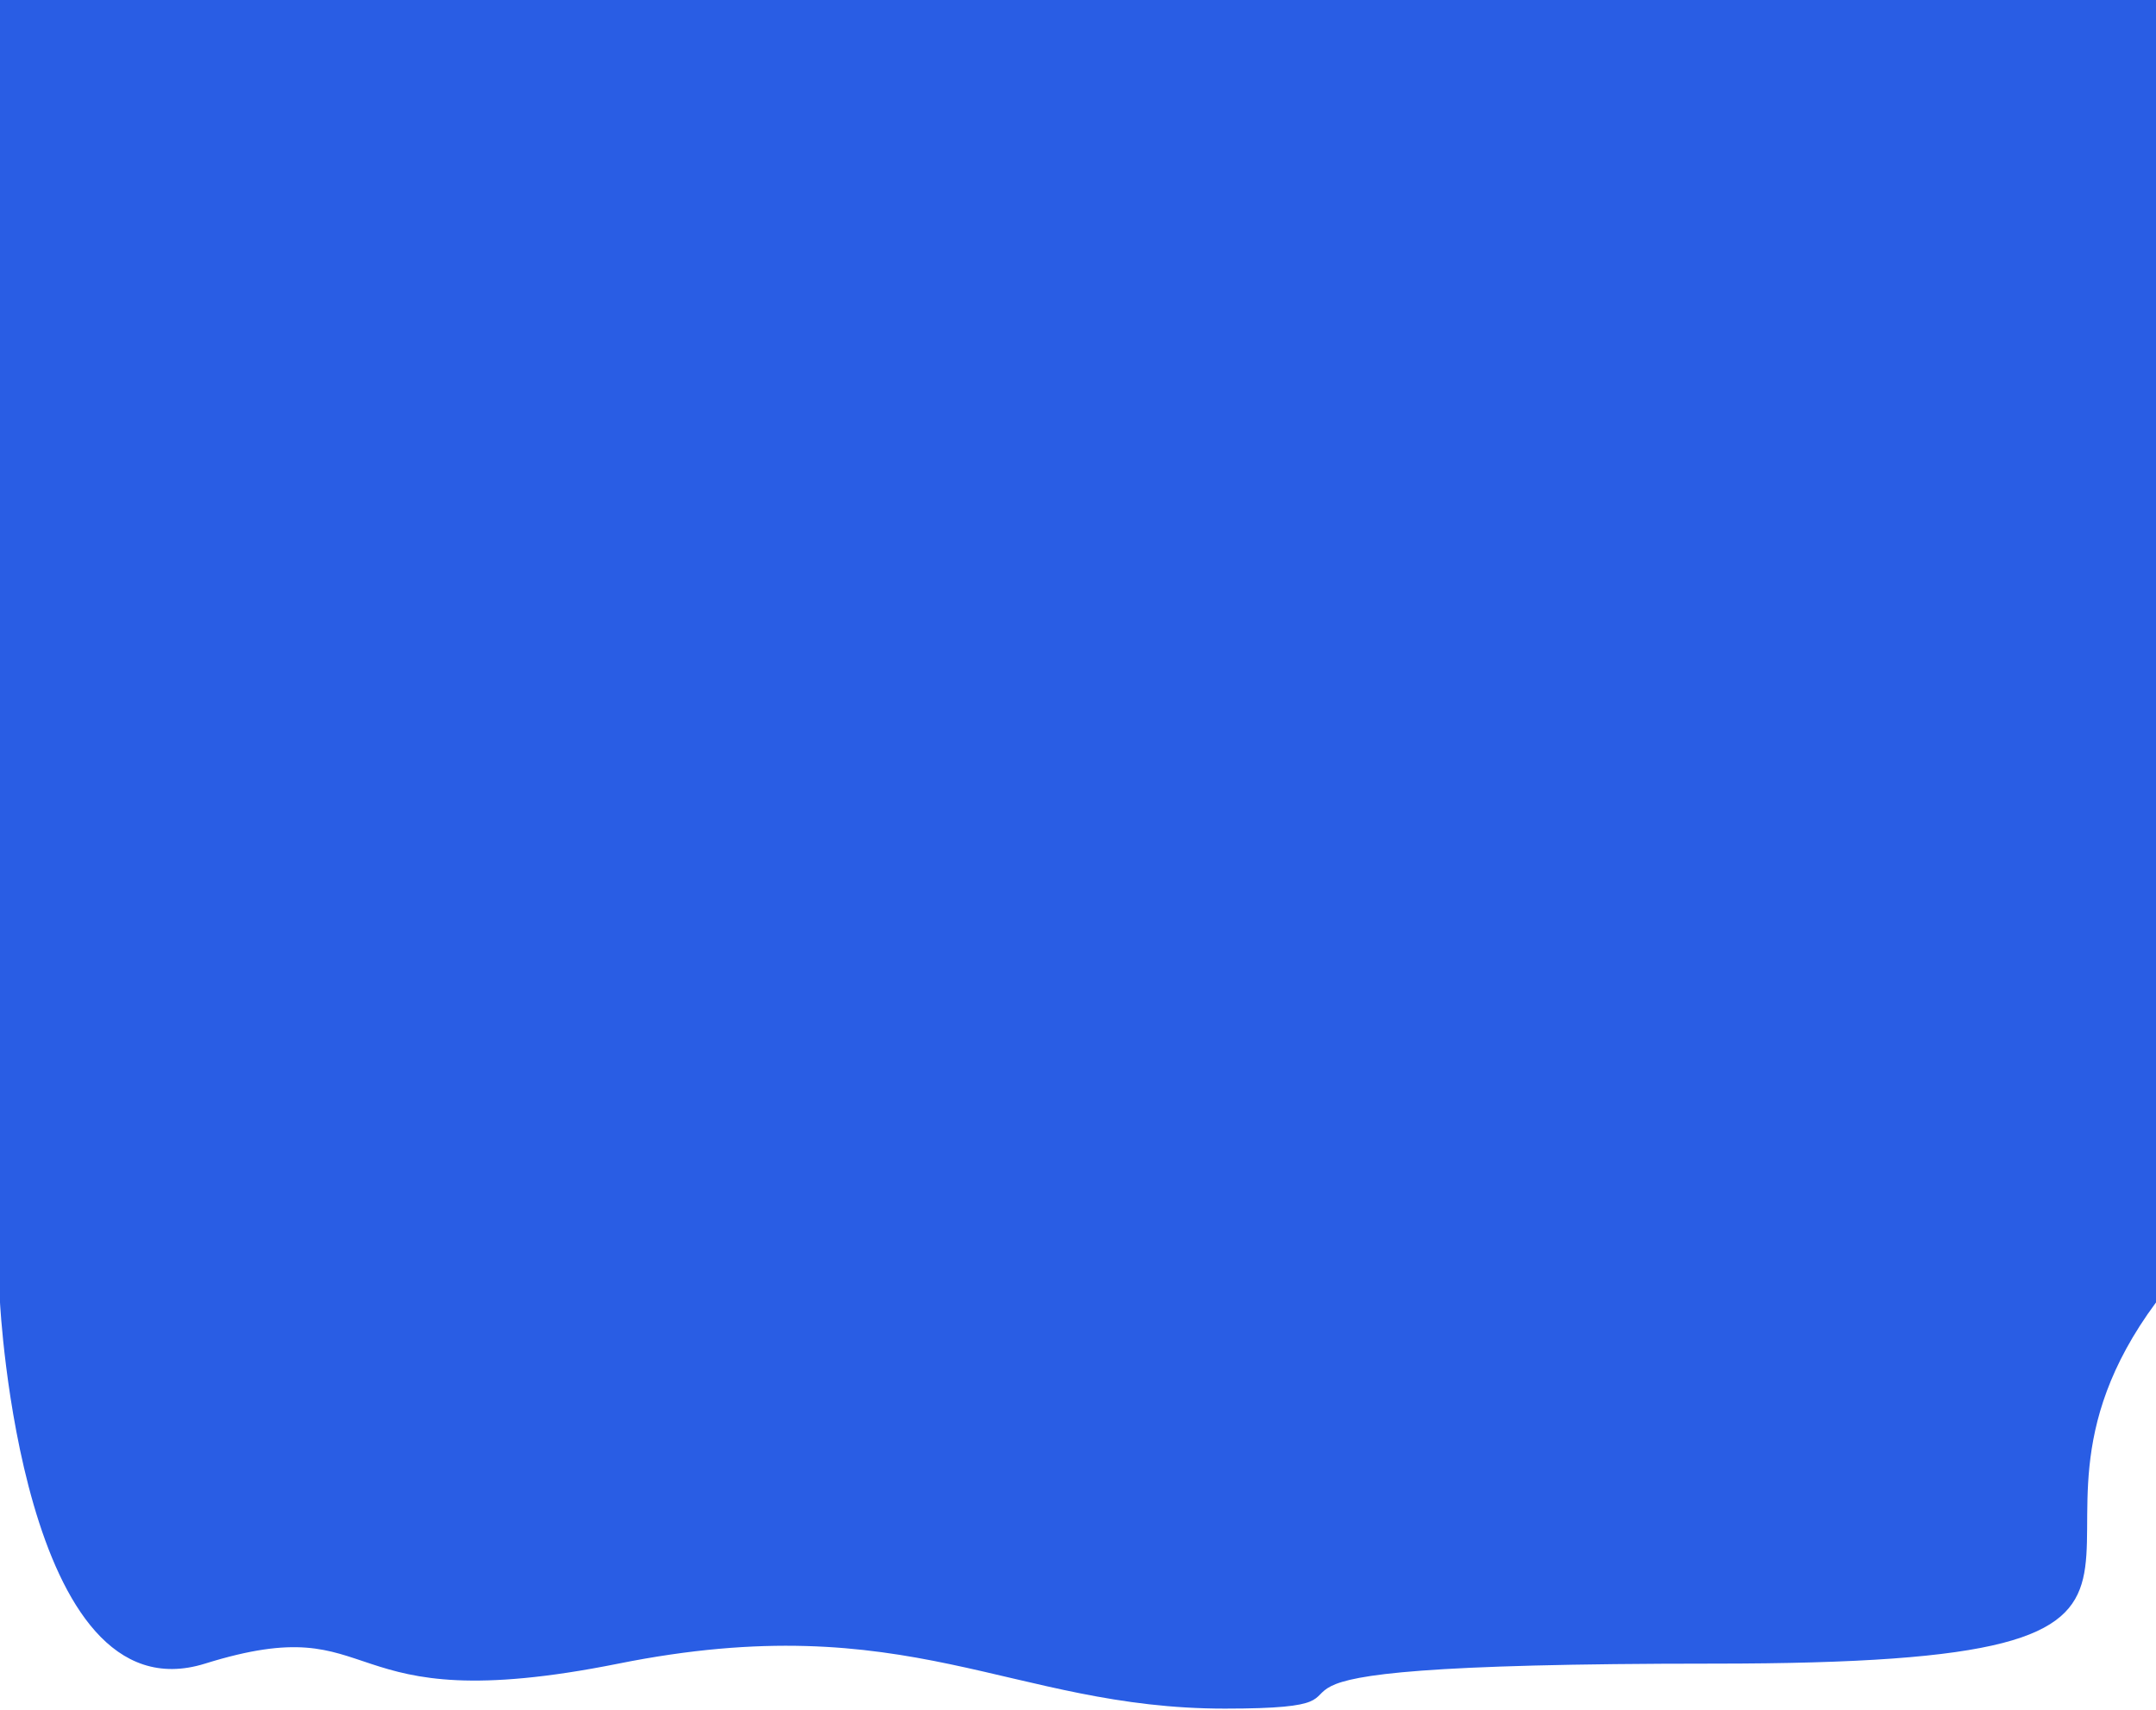
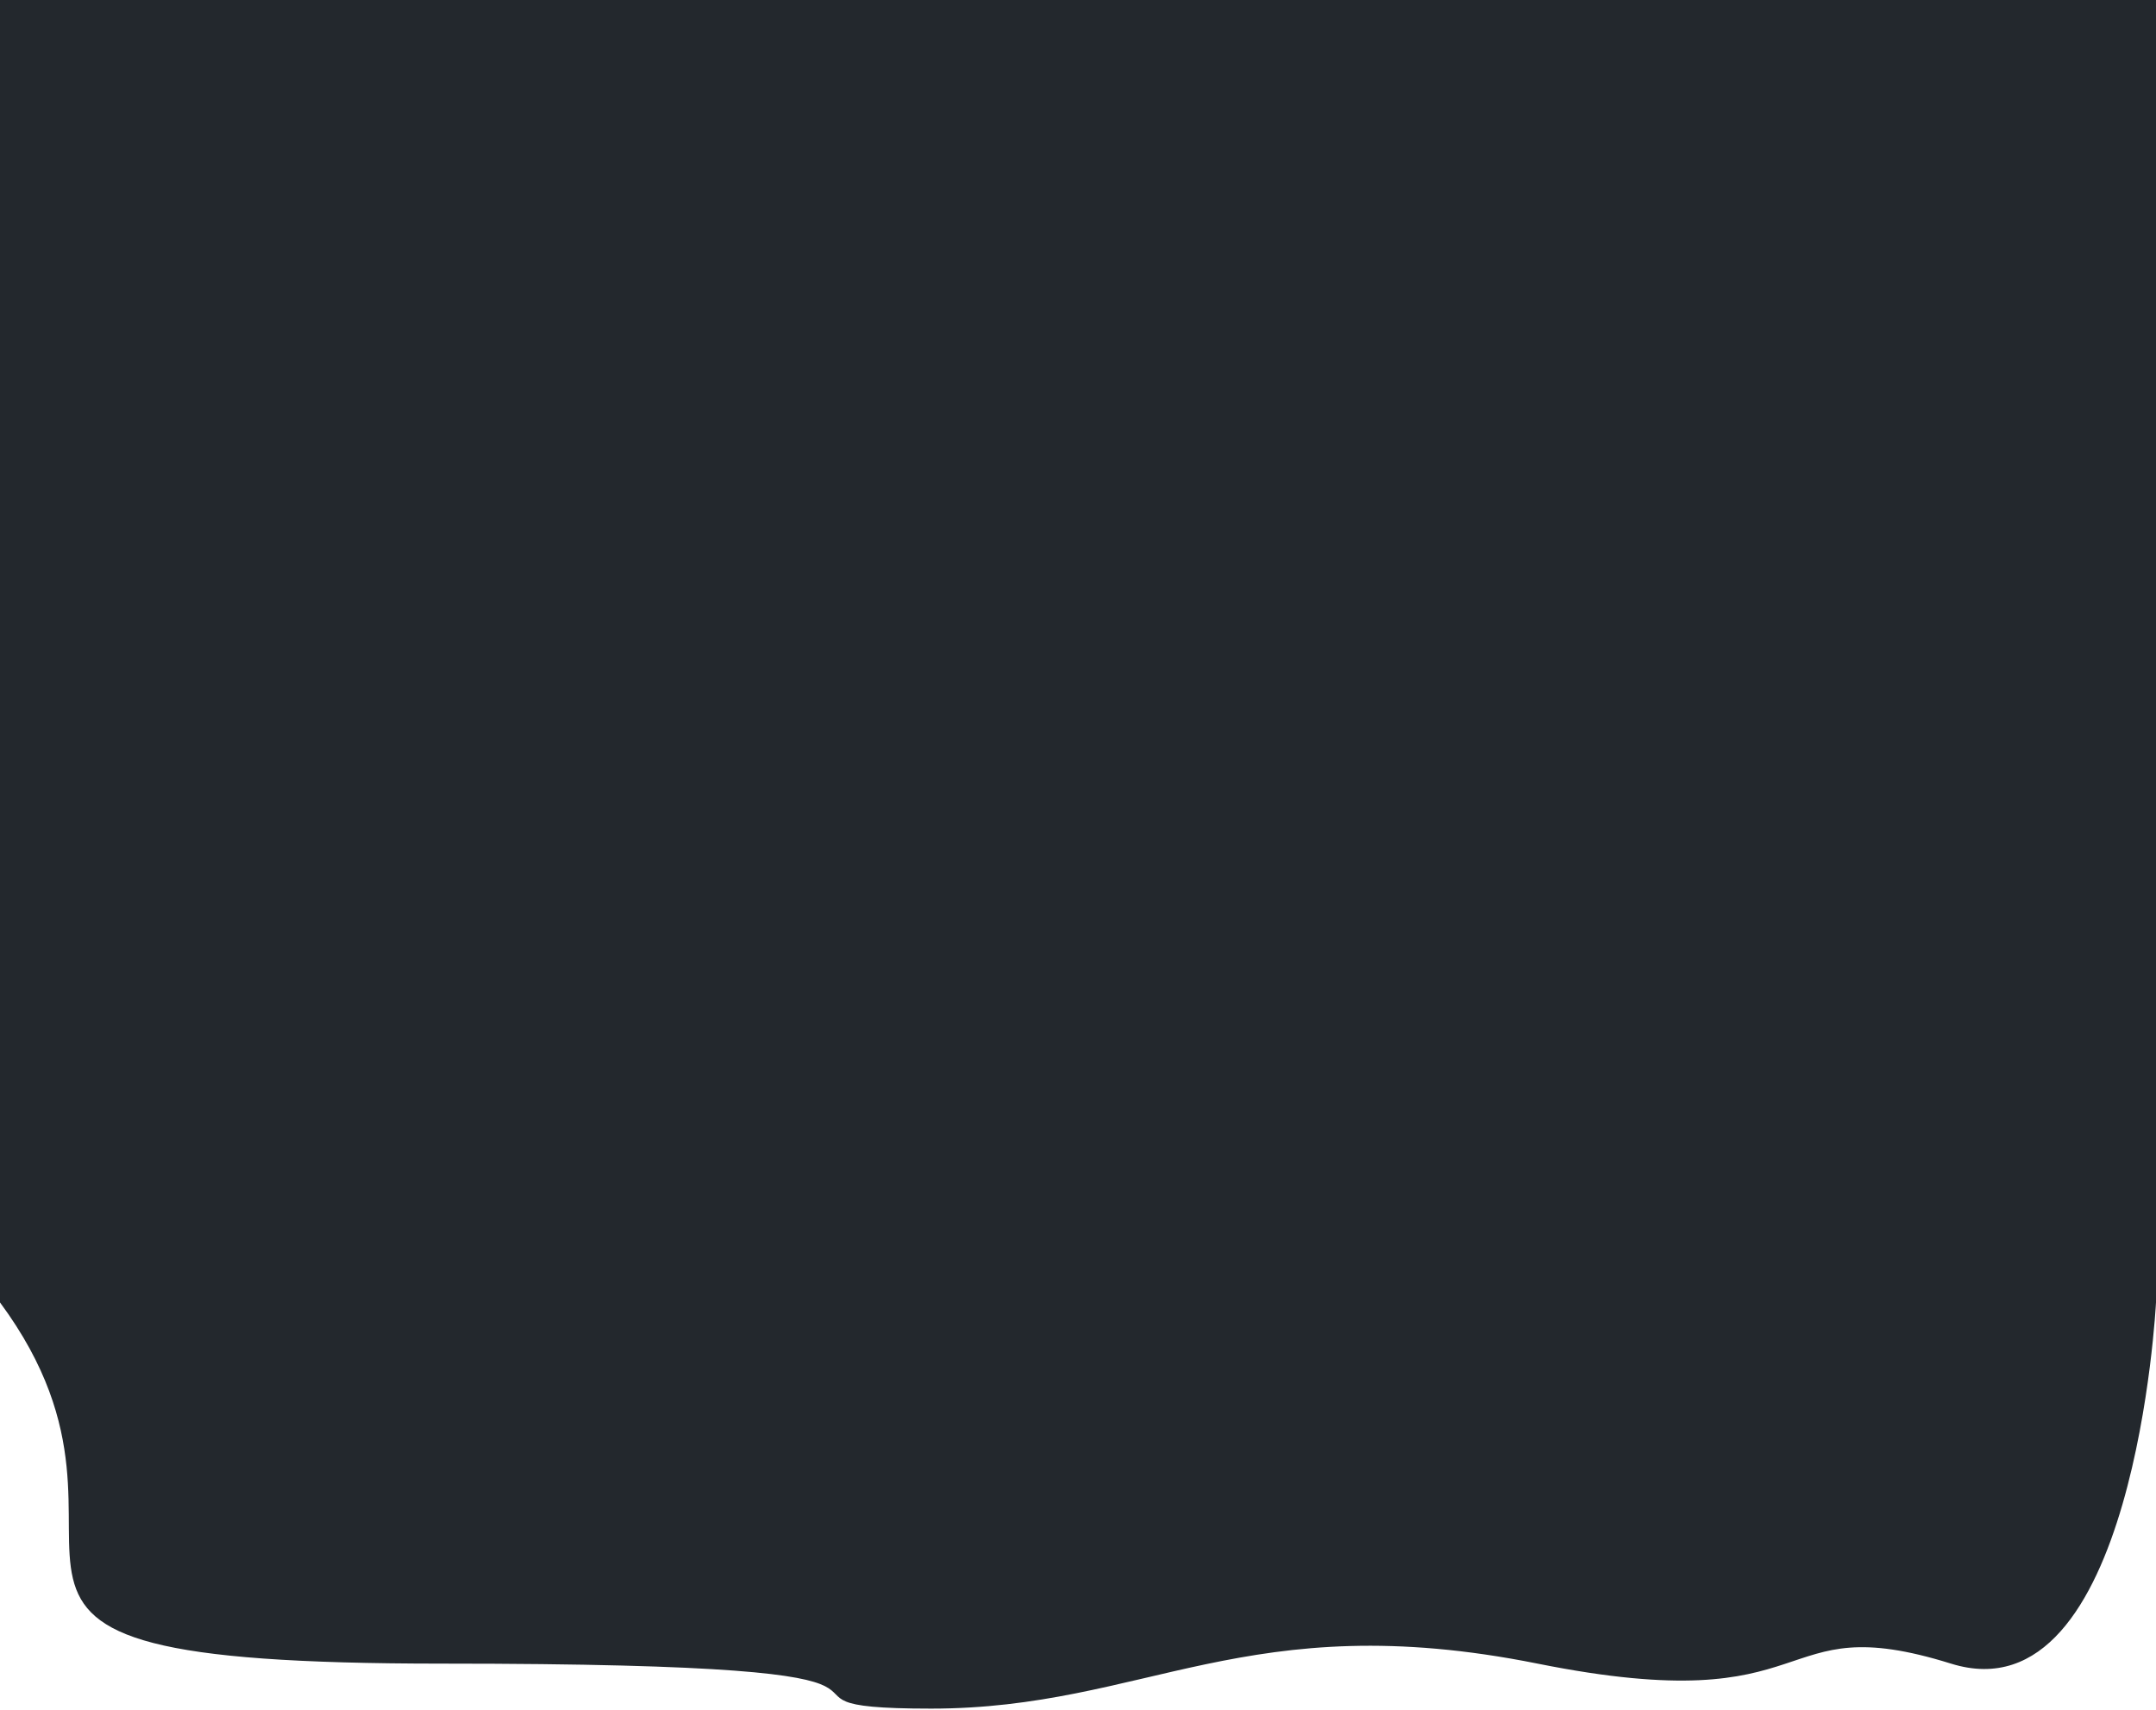
<svg xmlns="http://www.w3.org/2000/svg" width="1921" height="1523" viewBox="0 0 1921 1523" fill="none">
-   <path d="M1527 1482.41C2047 1482.41 1753.05 1387.66 1921 1160.57L1921 6.10352e-05L0 6.10352e-05L0 1160.57C0 1160.57 18.93 1533.47 182.666 1482.41C346.401 1431.35 291.645 1534.43 551.008 1482.41C810.371 1430.39 899.772 1522.5 1091.39 1522.5C1283 1522.5 1007 1482.41 1527 1482.41Z" fill="#295DE4" />
+   <path d="M394 1482.41C-126 1482.41 167.953 1387.66 0 1160.57L0 0L1921 0L1921 1160.57C1921 1160.57 1902.07 1533.47 1738.33 1482.41C1574.6 1431.35 1629.36 1534.43 1369.99 1482.41C1110.63 1430.39 1021.23 1522.5 829.614 1522.5C638 1522.5 914 1482.41 394 1482.41Z" fill="#23282D" />
</svg>
